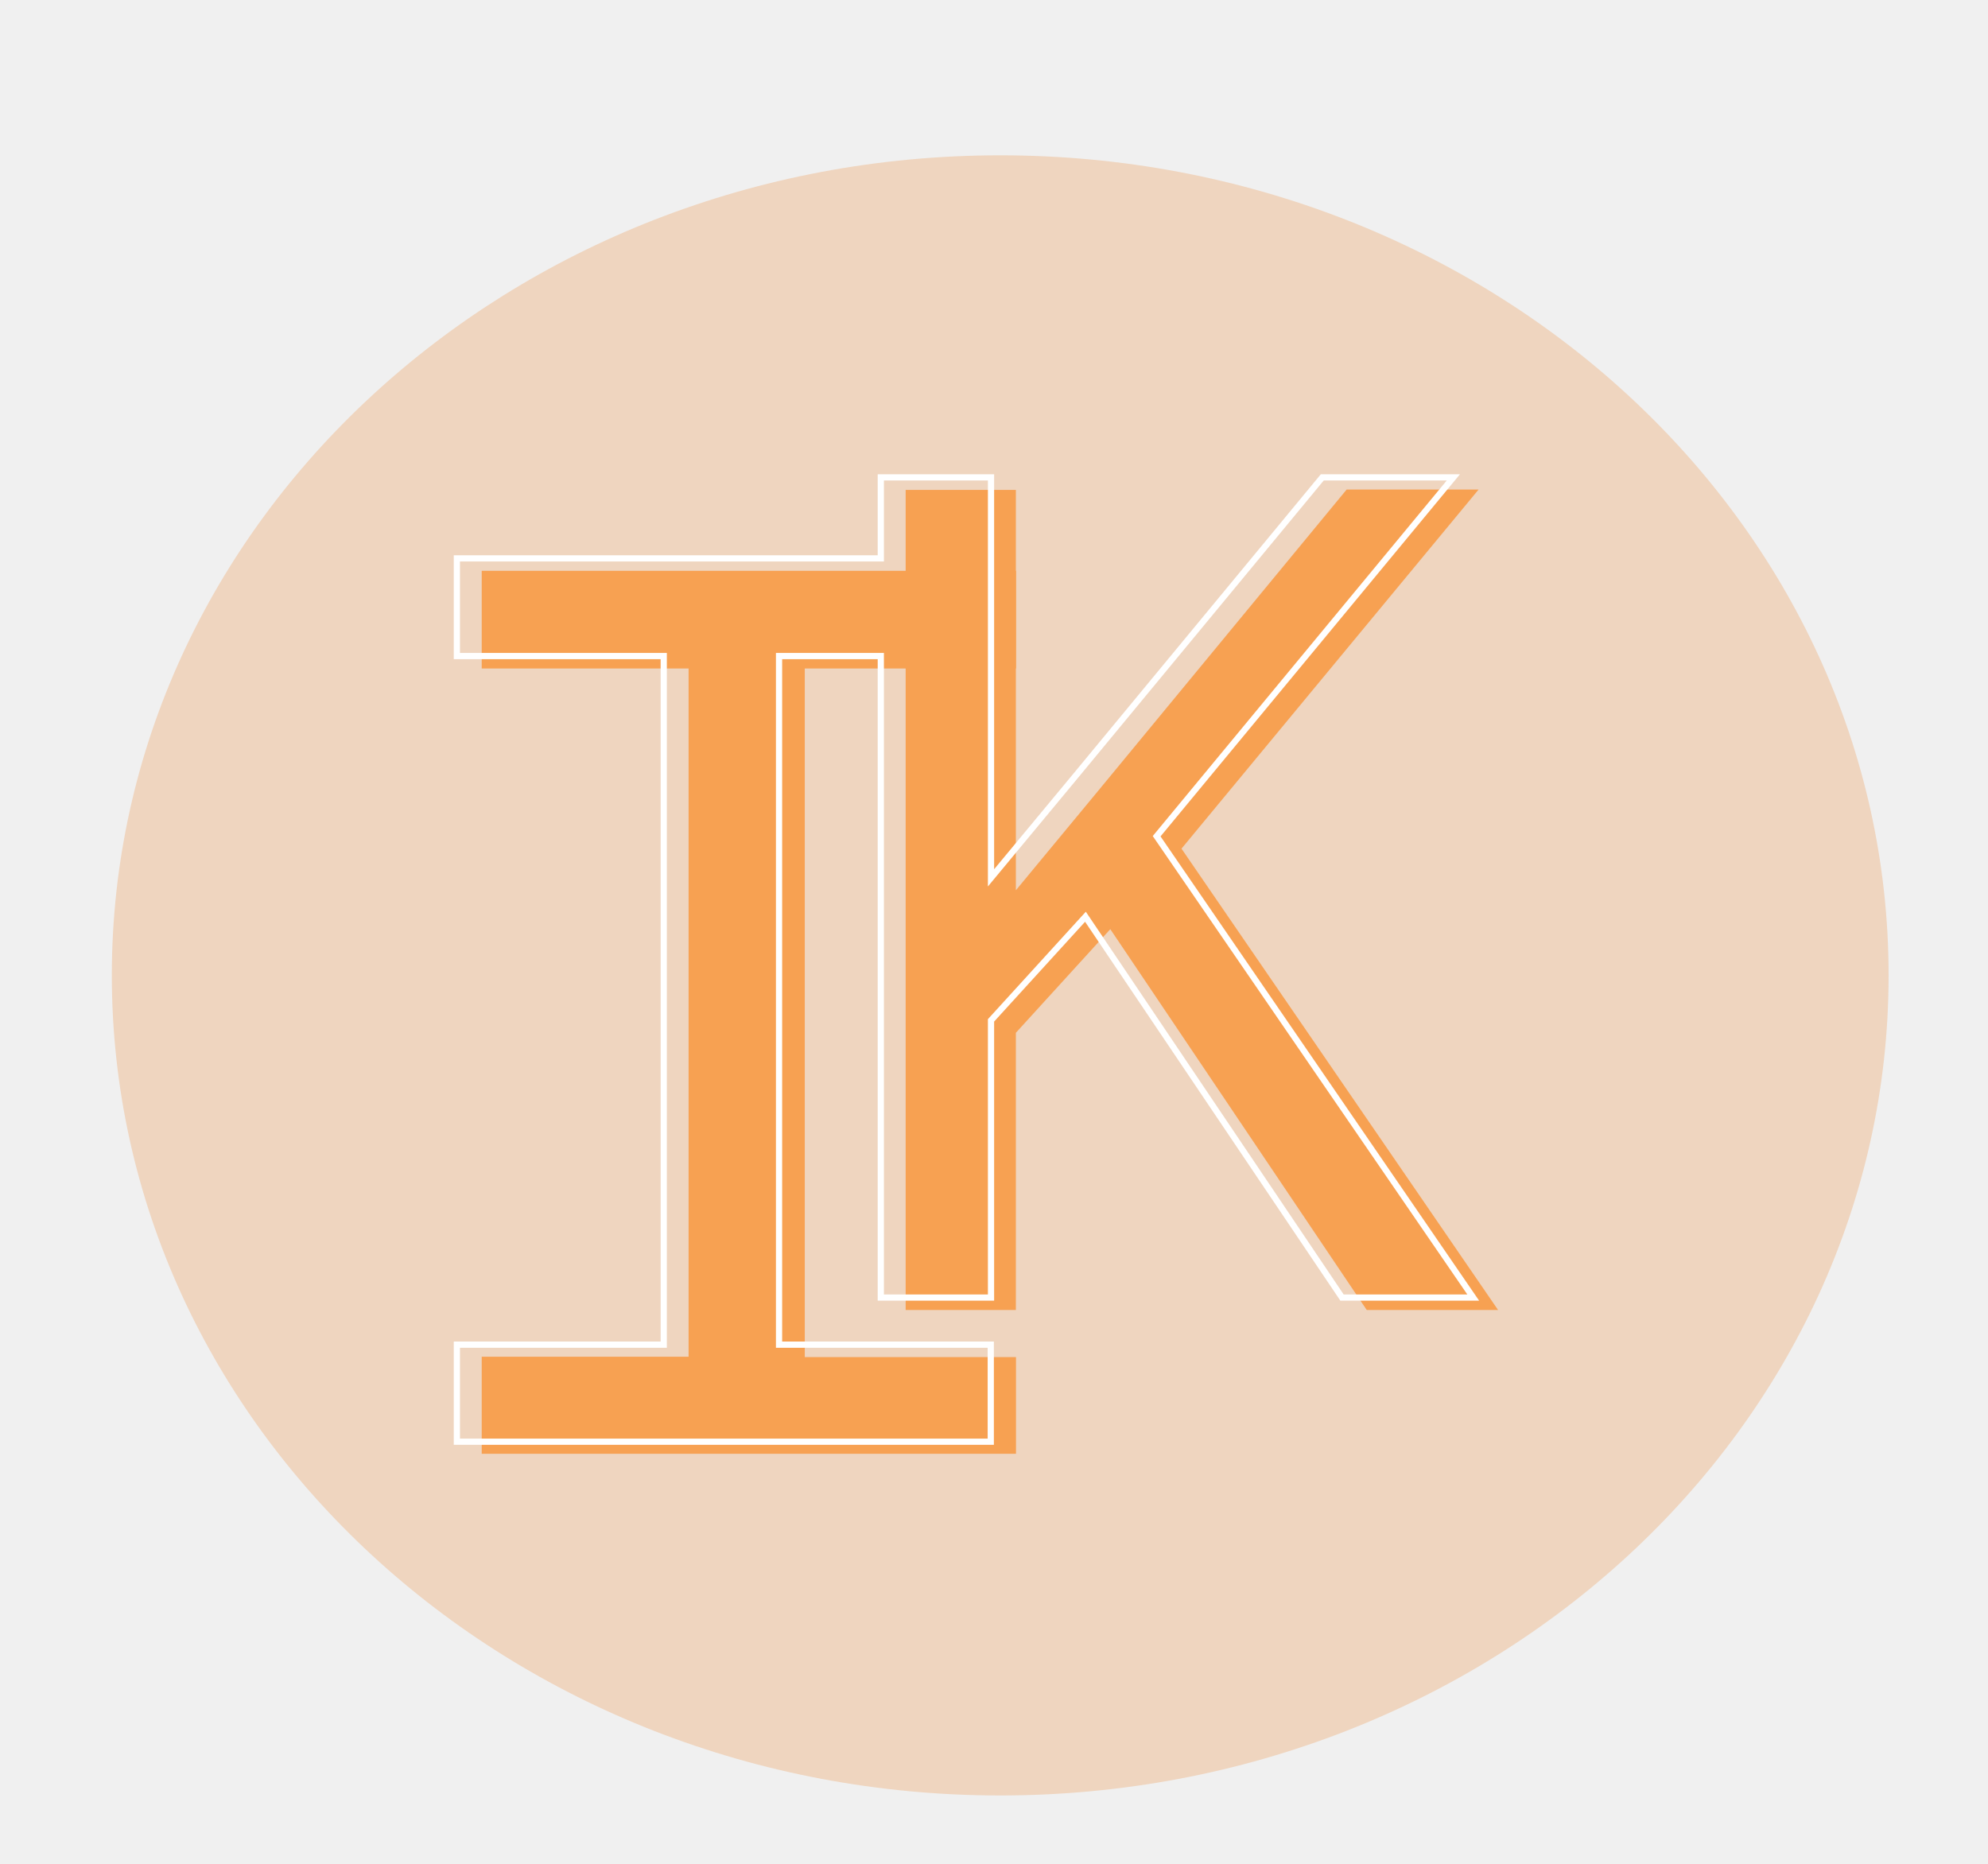
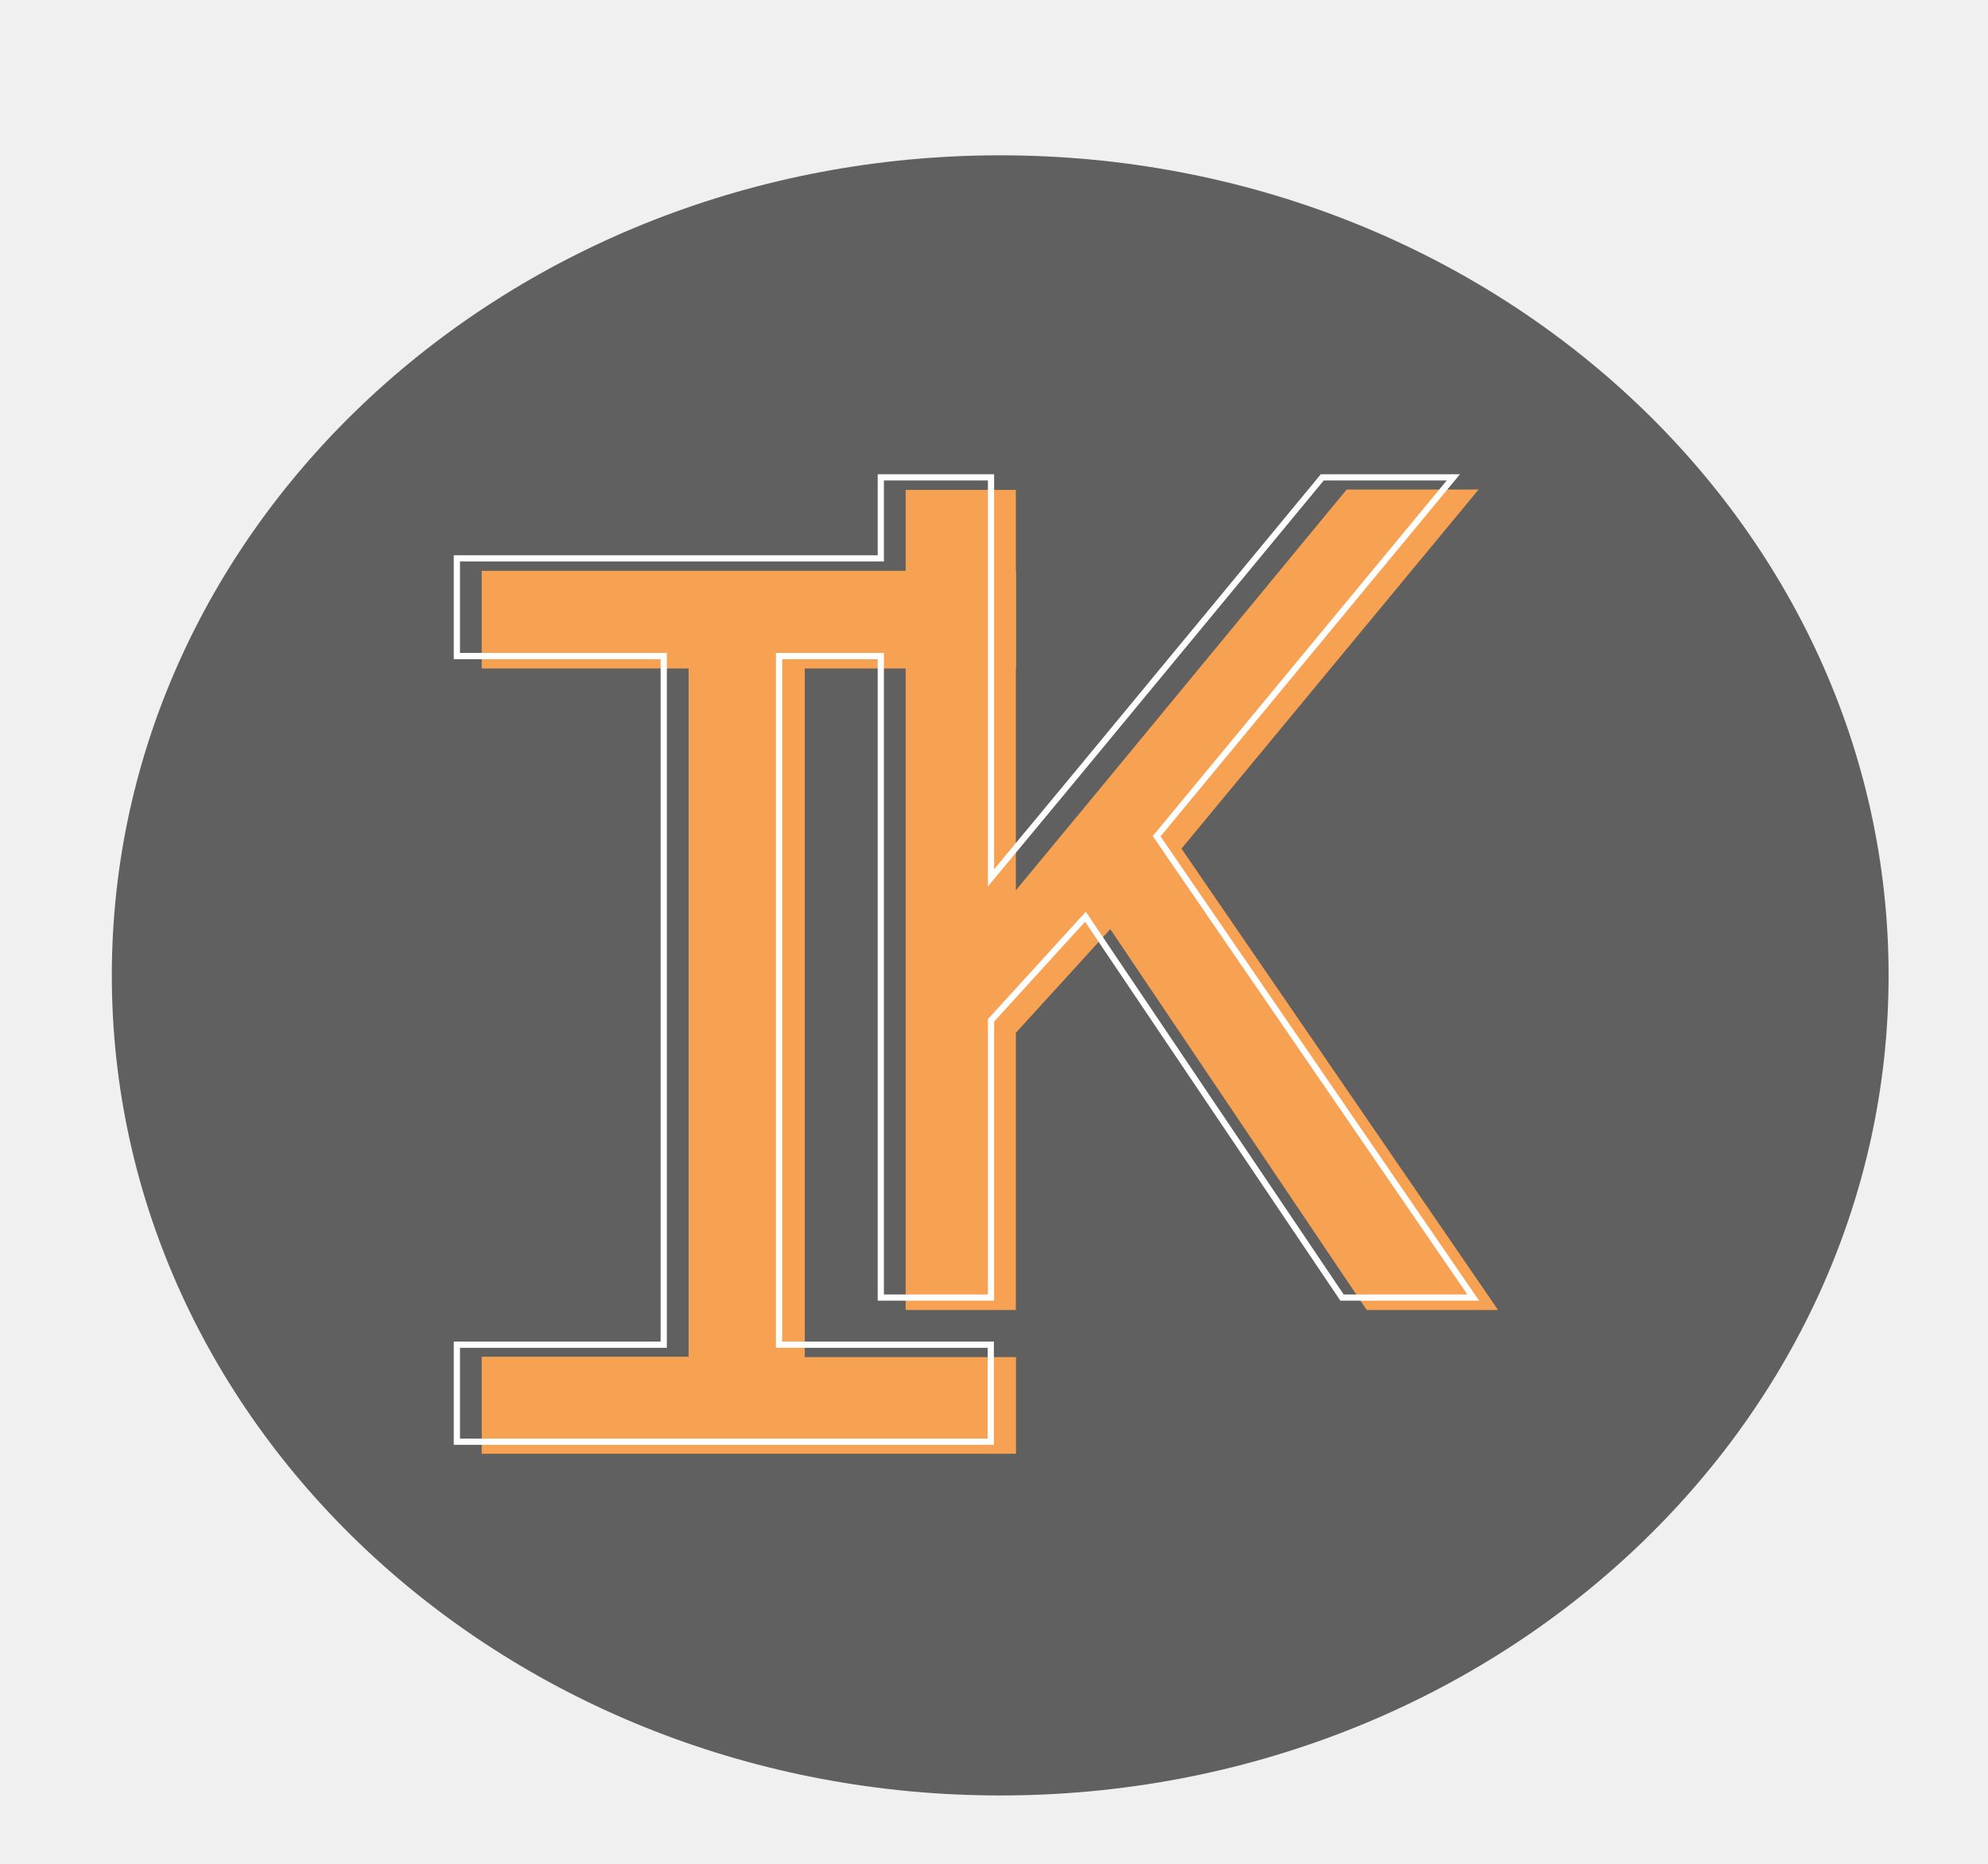
<svg xmlns="http://www.w3.org/2000/svg" id="Layer_1" data-name="Layer 1" width="160" height="150" viewBox="0 0 160 150">
  <defs>
-     <style>.cls-1{fill:#efd5bf;}.cls-2{fill:#f7a152;}.cls-3{fill:none;stroke:#fff;stroke-miterlimit:10;stroke-width:0.5px;}</style>
+     <style>.cls-1{fill:#606060;}.cls-2{fill:#f7a152;}.cls-3{fill:none;stroke:#fff;stroke-miterlimit:10;stroke-width:0.5px;}</style>
  </defs>
  <ellipse class="cls-1" cx="80.5" cy="78.5" rx="71.5" ry="66" />
  <path class="cls-2" d="M38.77,45.94h43V53.8h-17v55.42h17V117h-43v-7.81H55.42V53.8H38.77Z" />
  <path class="cls-2" d="M89.36,74.78l-7.6,8.34v22.31H72.89v-66h8.87V71.65l6.62-8,20-24.25H119L95.09,68.3l25.48,37.13H110Z" />
  <polygon class="cls-3" points="93.09 67.3 116.97 38.42 106.42 38.42 86.38 62.67 79.76 70.65 79.76 38.42 70.89 38.42 70.89 44.94 36.77 44.94 36.77 52.8 53.42 52.8 53.42 108.22 36.77 108.22 36.77 116.03 79.74 116.03 79.74 108.22 62.7 108.22 62.7 52.8 70.89 52.8 70.89 104.43 79.76 104.43 79.76 82.12 87.36 73.78 108.01 104.43 118.57 104.43 93.09 67.3" />
</svg>
